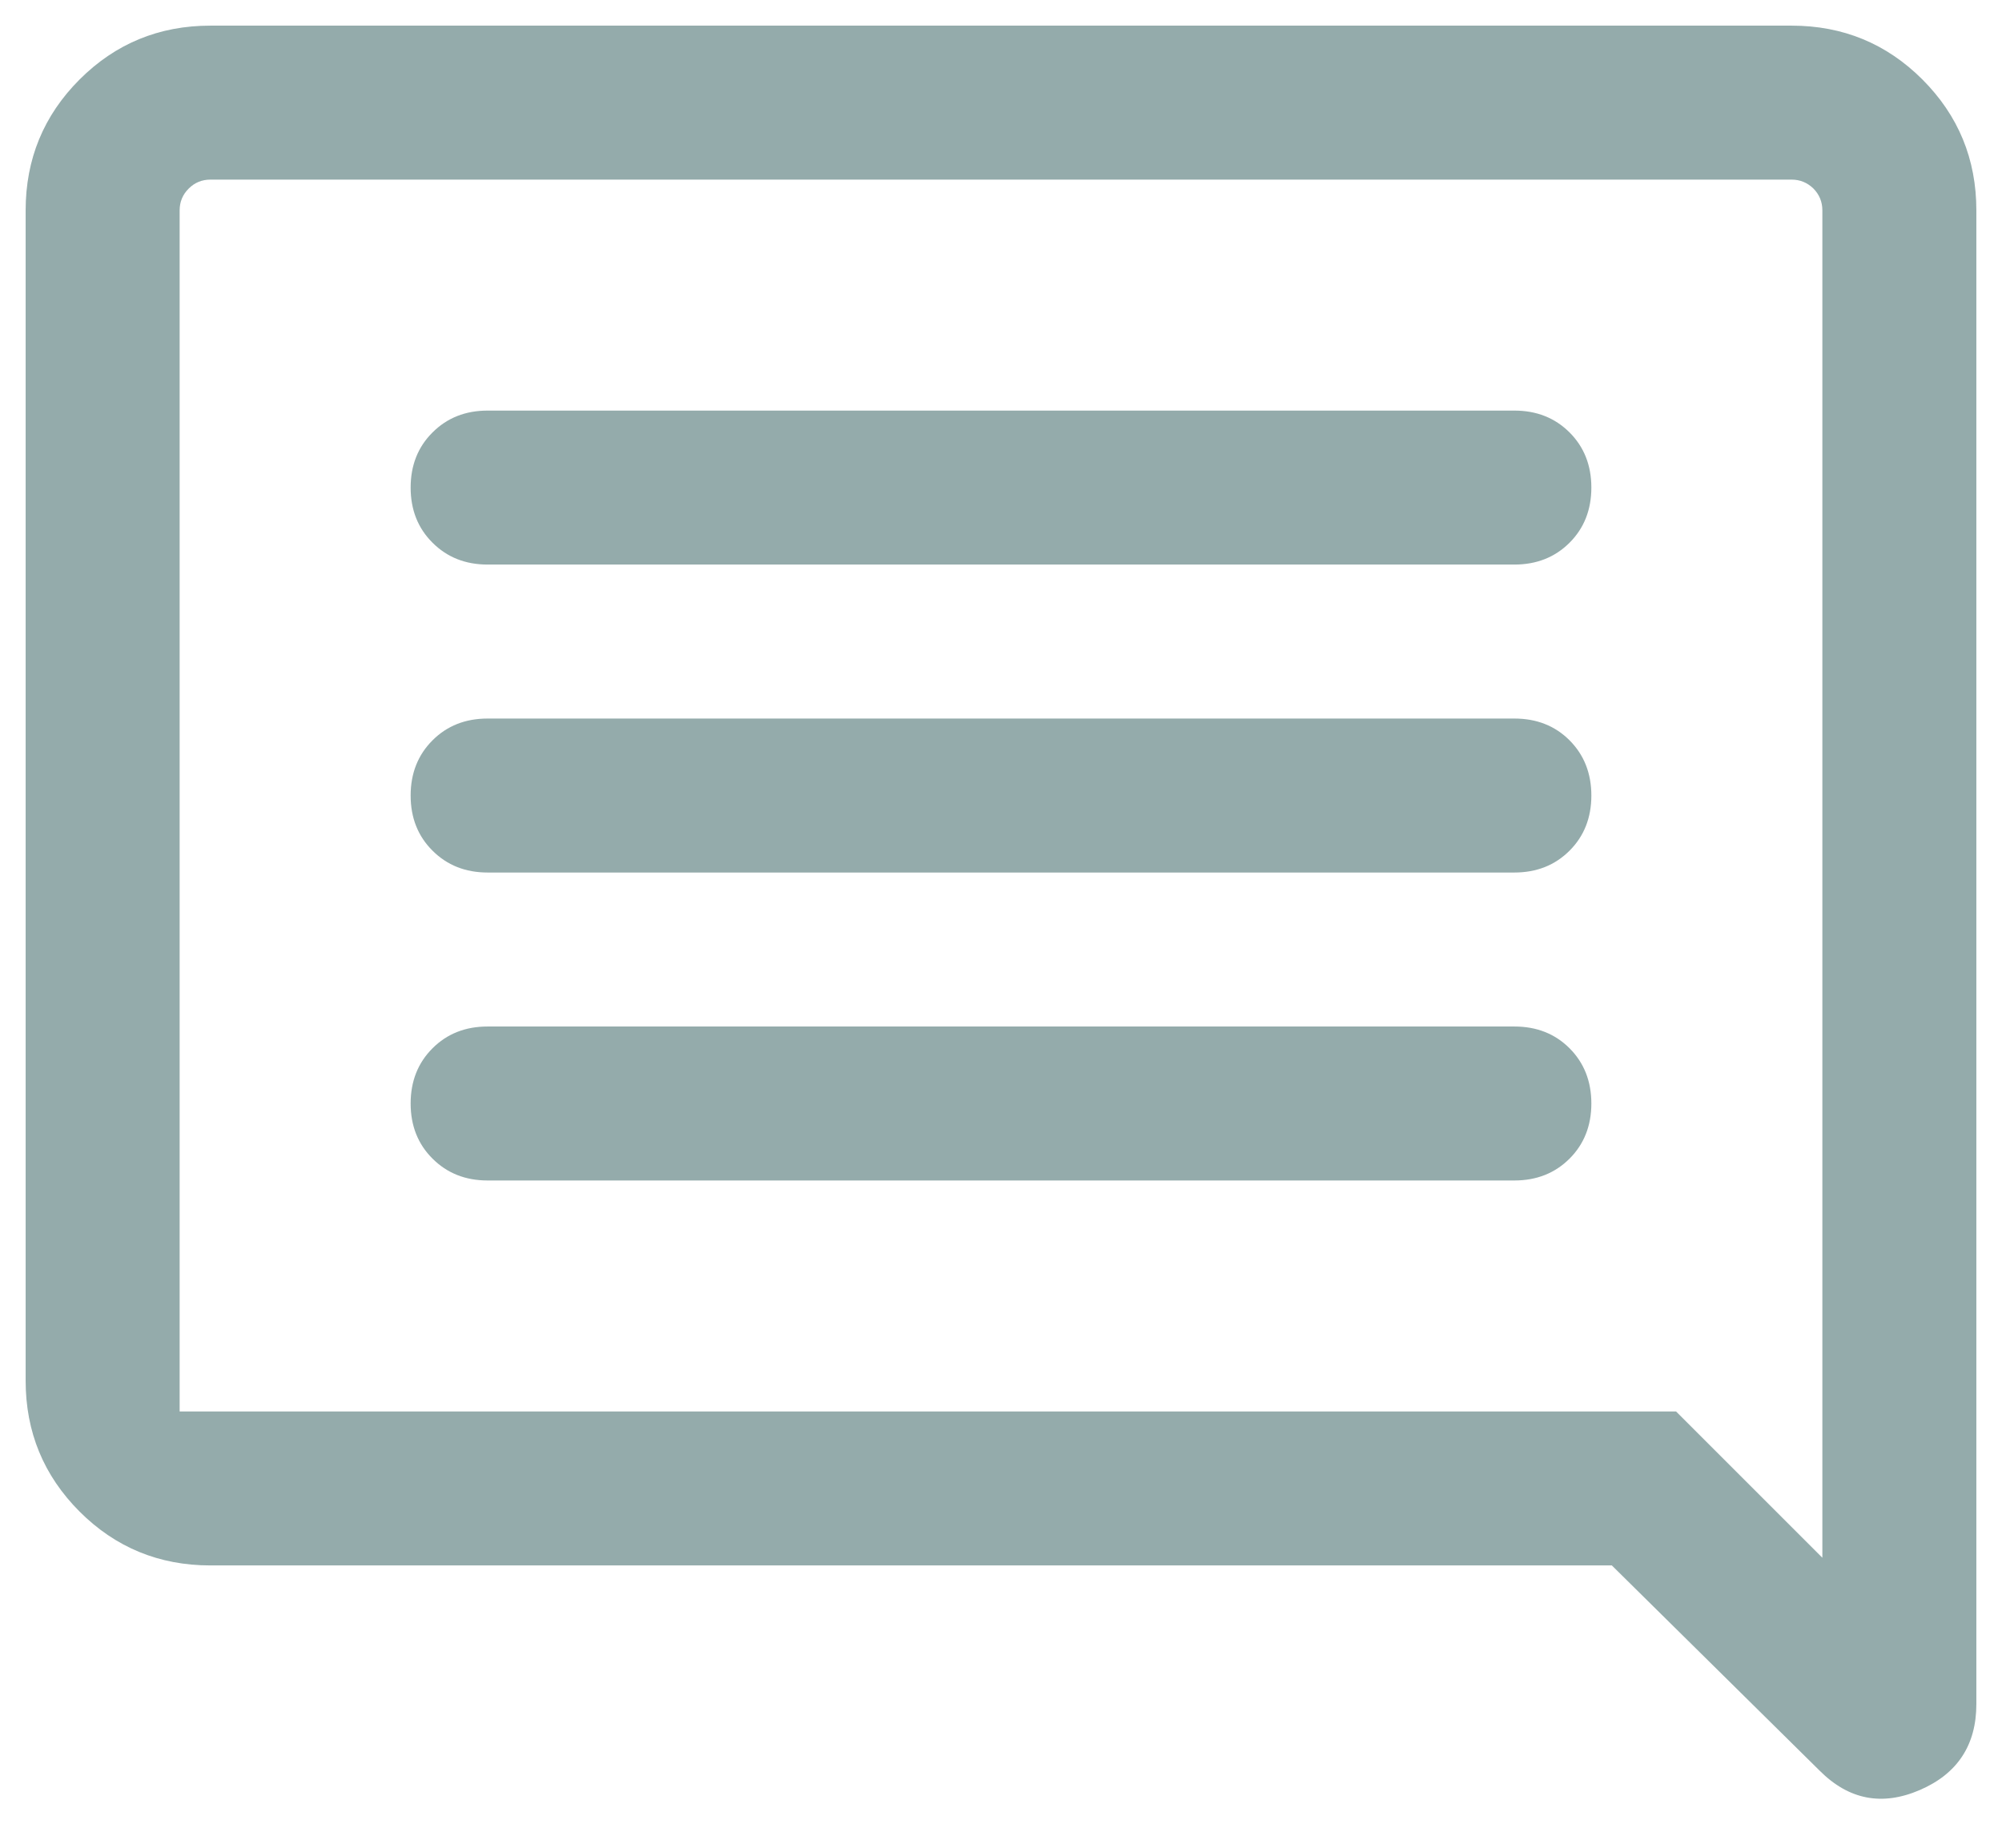
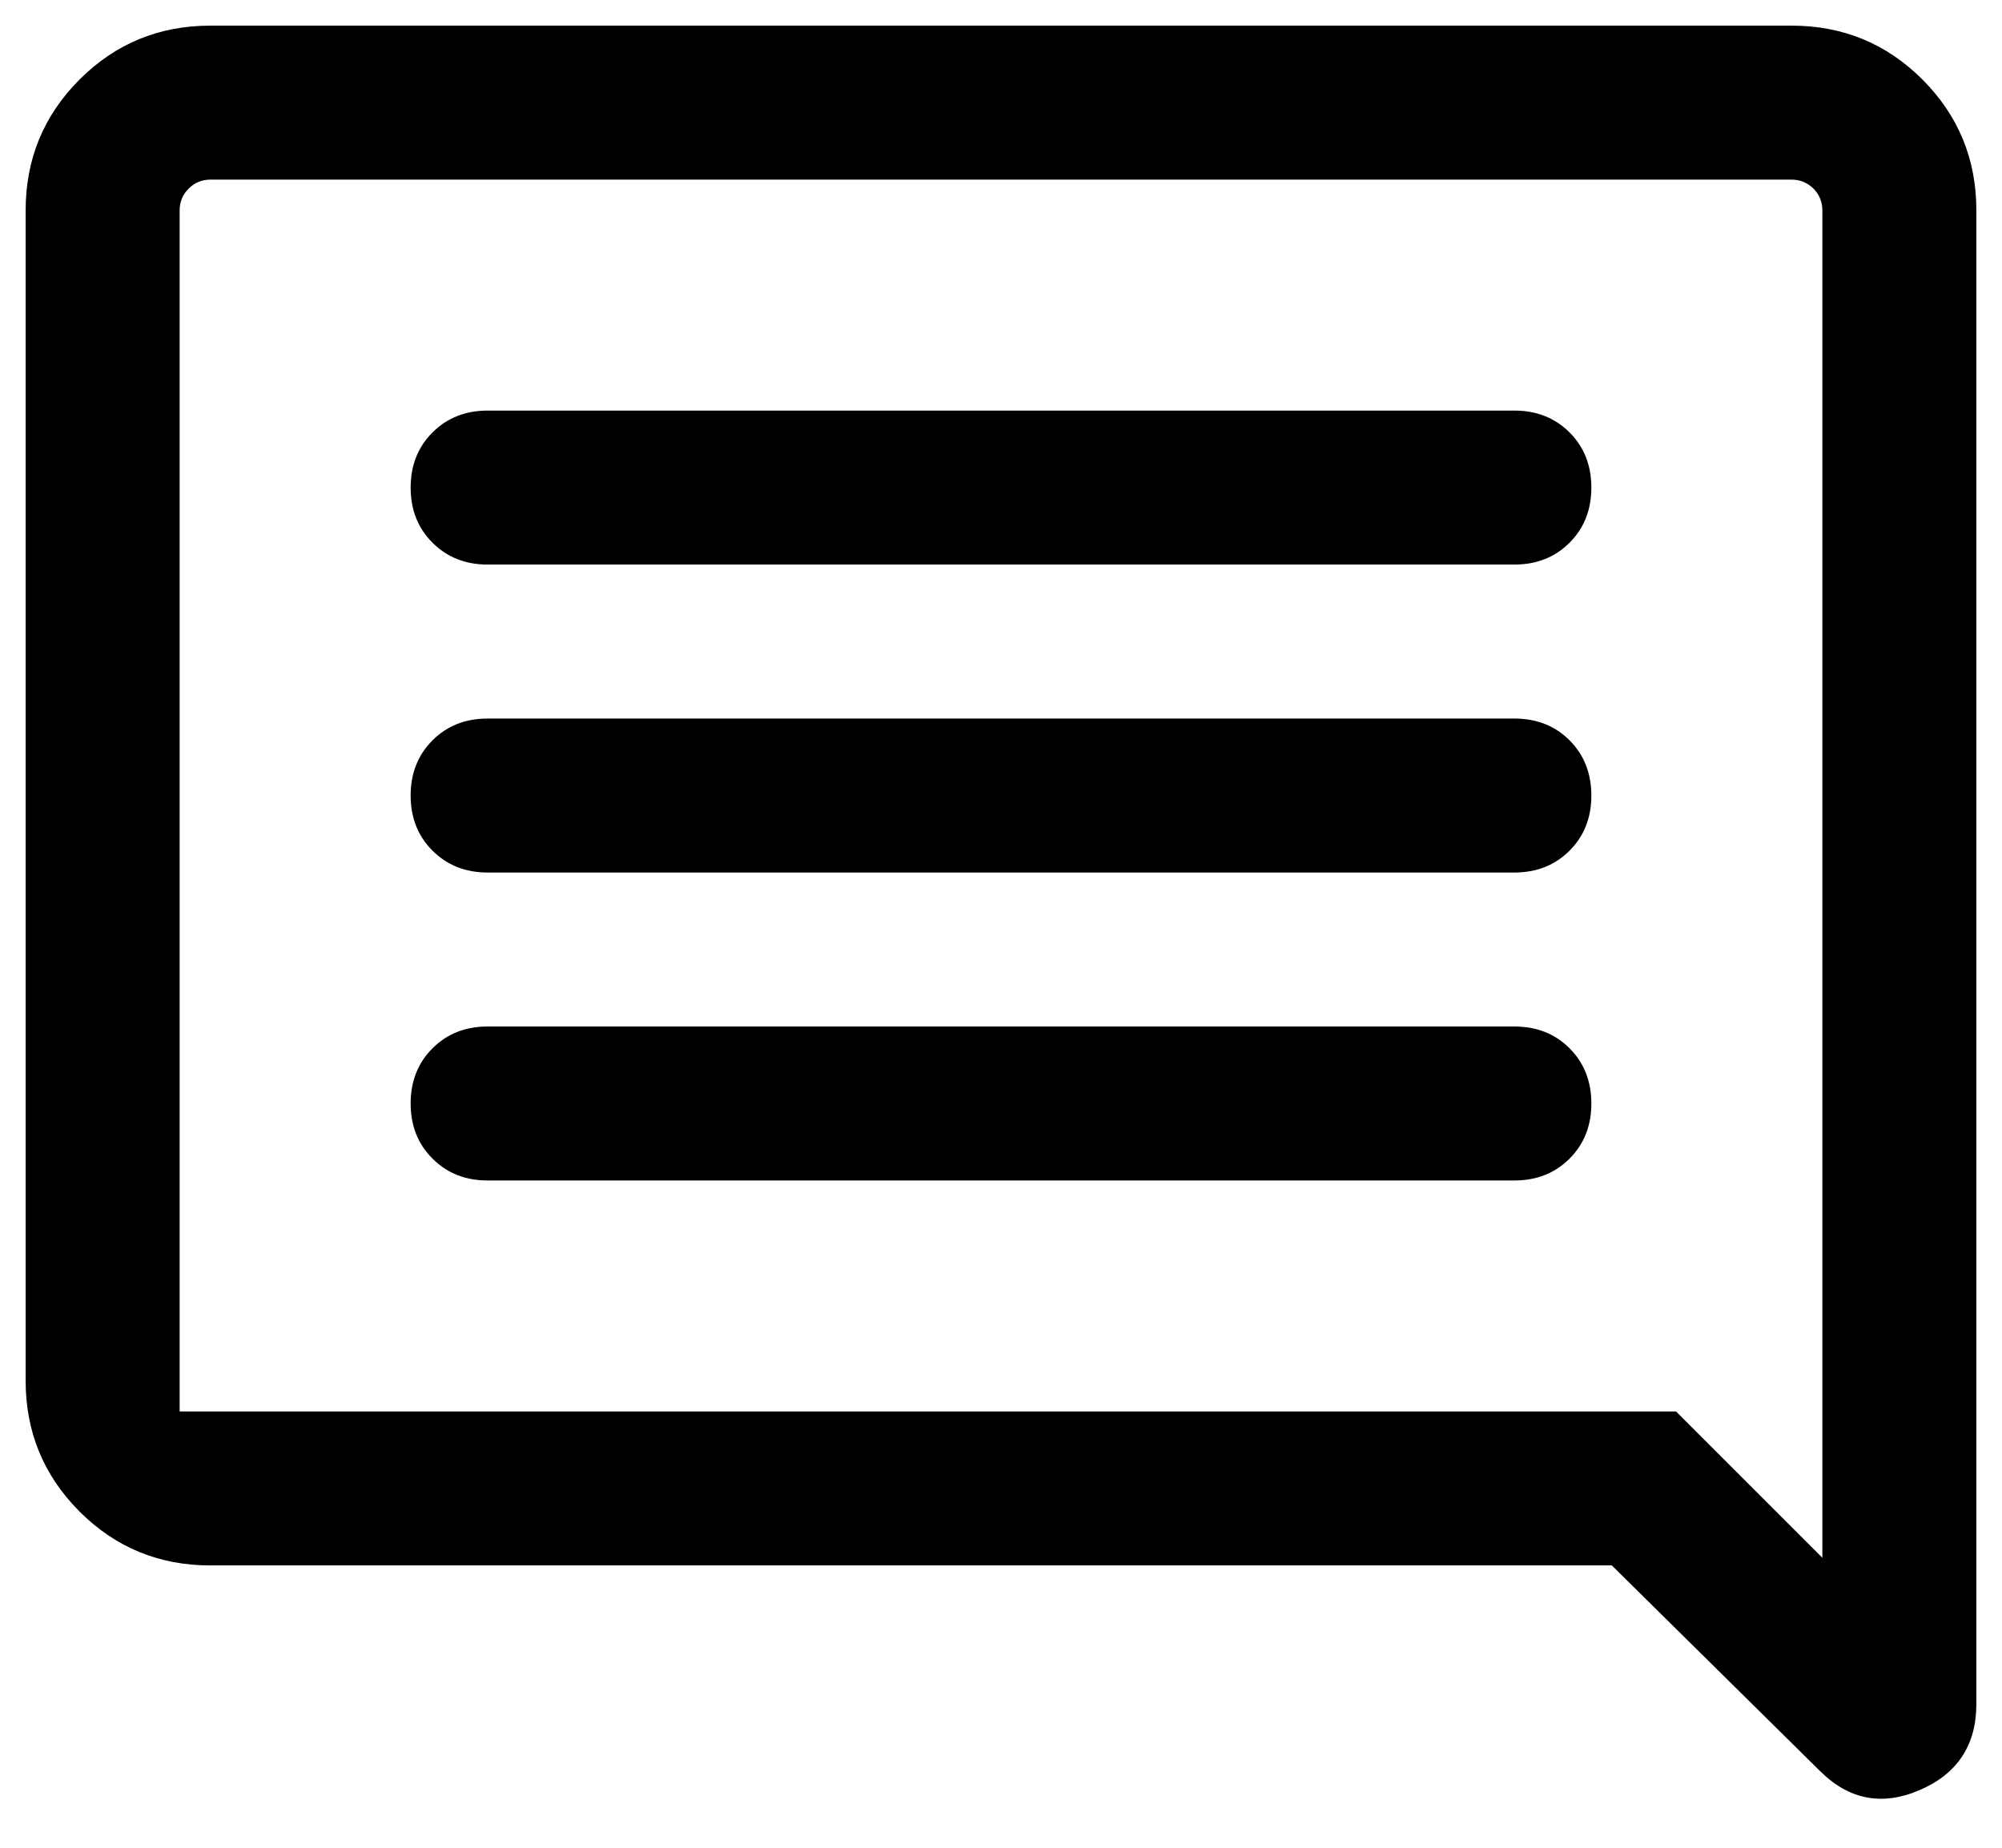
- <svg xmlns="http://www.w3.org/2000/svg" viewBox="0 0 26 24" fill="none">
-   <path d="M6.333 15.333H19.667C19.956 15.333 20.195 15.238 20.384 15.049C20.572 14.861 20.667 14.622 20.667 14.333C20.667 14.044 20.572 13.805 20.384 13.616C20.195 13.427 19.956 13.333 19.667 13.333H6.333C6.044 13.333 5.806 13.427 5.617 13.616C5.428 13.805 5.333 14.044 5.333 14.333C5.333 14.622 5.428 14.861 5.617 15.049C5.806 15.238 6.044 15.333 6.333 15.333ZM6.333 11.333H19.667C19.956 11.333 20.195 11.238 20.384 11.049C20.572 10.861 20.667 10.622 20.667 10.333C20.667 10.044 20.572 9.805 20.384 9.616C20.195 9.427 19.956 9.333 19.667 9.333H6.333C6.044 9.333 5.806 9.427 5.617 9.616C5.428 9.805 5.333 10.044 5.333 10.333C5.333 10.622 5.428 10.861 5.617 11.049C5.806 11.238 6.044 11.333 6.333 11.333ZM6.333 7.333H19.667C19.956 7.333 20.195 7.238 20.384 7.049C20.572 6.861 20.667 6.622 20.667 6.333C20.667 6.044 20.572 5.805 20.384 5.617C20.195 5.428 19.956 5.333 19.667 5.333H6.333C6.044 5.333 5.806 5.428 5.617 5.617C5.428 5.805 5.333 6.044 5.333 6.333C5.333 6.622 5.428 6.861 5.617 7.049C5.806 7.238 6.044 7.333 6.333 7.333ZM23.633 23L20.933 20.333H2.733C2.067 20.333 1.5 20.1 1.033 19.633C0.567 19.166 0.333 18.6 0.333 17.933V2.733C0.333 2.066 0.567 1.5 1.033 1.033C1.5 0.566 2.067 0.333 2.733 0.333H23.267C23.933 0.333 24.5 0.566 24.967 1.033C25.433 1.5 25.667 2.066 25.667 2.733V22.133C25.667 22.666 25.422 23.039 24.933 23.25C24.444 23.461 24.011 23.378 23.633 23ZM2.333 2.733V18.333H21.767L23.667 20.233V2.733C23.667 2.622 23.628 2.527 23.551 2.449C23.472 2.372 23.378 2.333 23.267 2.333H2.733C2.622 2.333 2.528 2.372 2.451 2.449C2.372 2.527 2.333 2.622 2.333 2.733ZM2.333 2.733V20.233V2.333V2.733Z" fill="#94ABAB" />
+ <svg xmlns="http://www.w3.org/2000/svg" viewBox="0 0 26 24" fill="currentColor">
+   <path d="M6.333 15.333H19.667C19.956 15.333 20.195 15.238 20.384 15.049C20.572 14.861 20.667 14.622 20.667 14.333C20.667 14.044 20.572 13.805 20.384 13.616C20.195 13.427 19.956 13.333 19.667 13.333H6.333C6.044 13.333 5.806 13.427 5.617 13.616C5.428 13.805 5.333 14.044 5.333 14.333C5.333 14.622 5.428 14.861 5.617 15.049C5.806 15.238 6.044 15.333 6.333 15.333ZM6.333 11.333H19.667C19.956 11.333 20.195 11.238 20.384 11.049C20.572 10.861 20.667 10.622 20.667 10.333C20.667 10.044 20.572 9.805 20.384 9.616C20.195 9.427 19.956 9.333 19.667 9.333H6.333C6.044 9.333 5.806 9.427 5.617 9.616C5.428 9.805 5.333 10.044 5.333 10.333C5.333 10.622 5.428 10.861 5.617 11.049C5.806 11.238 6.044 11.333 6.333 11.333ZM6.333 7.333H19.667C19.956 7.333 20.195 7.238 20.384 7.049C20.572 6.861 20.667 6.622 20.667 6.333C20.667 6.044 20.572 5.805 20.384 5.617C20.195 5.428 19.956 5.333 19.667 5.333H6.333C6.044 5.333 5.806 5.428 5.617 5.617C5.428 5.805 5.333 6.044 5.333 6.333C5.333 6.622 5.428 6.861 5.617 7.049C5.806 7.238 6.044 7.333 6.333 7.333ZM23.633 23L20.933 20.333H2.733C2.067 20.333 1.5 20.1 1.033 19.633C0.567 19.166 0.333 18.6 0.333 17.933V2.733C0.333 2.066 0.567 1.5 1.033 1.033C1.5 0.566 2.067 0.333 2.733 0.333H23.267C23.933 0.333 24.5 0.566 24.967 1.033C25.433 1.5 25.667 2.066 25.667 2.733V22.133C25.667 22.666 25.422 23.039 24.933 23.25C24.444 23.461 24.011 23.378 23.633 23ZM2.333 2.733V18.333H21.767L23.667 20.233V2.733C23.667 2.622 23.628 2.527 23.551 2.449C23.472 2.372 23.378 2.333 23.267 2.333H2.733C2.622 2.333 2.528 2.372 2.451 2.449C2.372 2.527 2.333 2.622 2.333 2.733ZM2.333 2.733V20.233V2.333V2.733Z" fill="currentColor" />
</svg>
